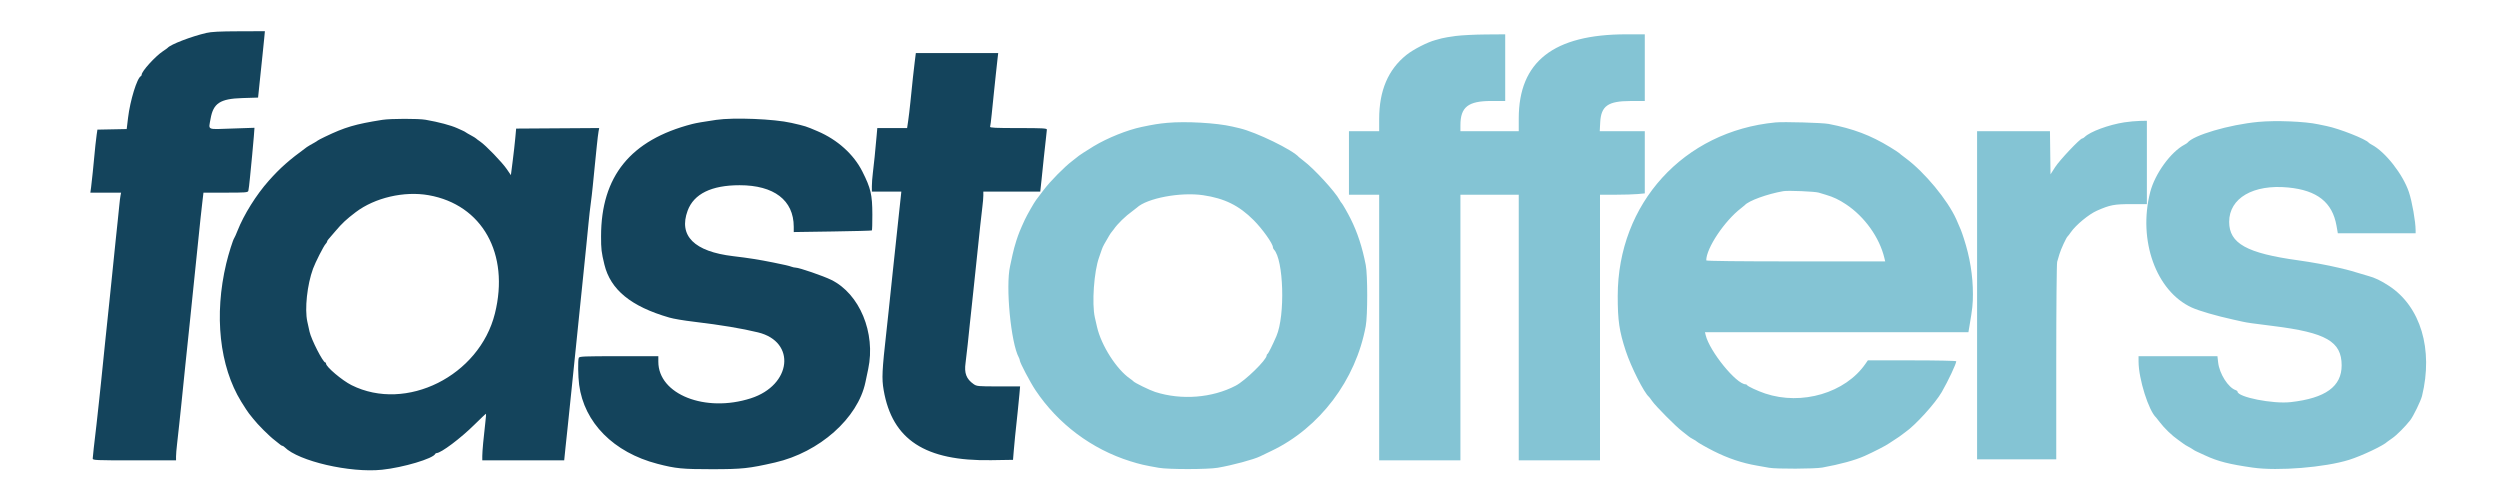
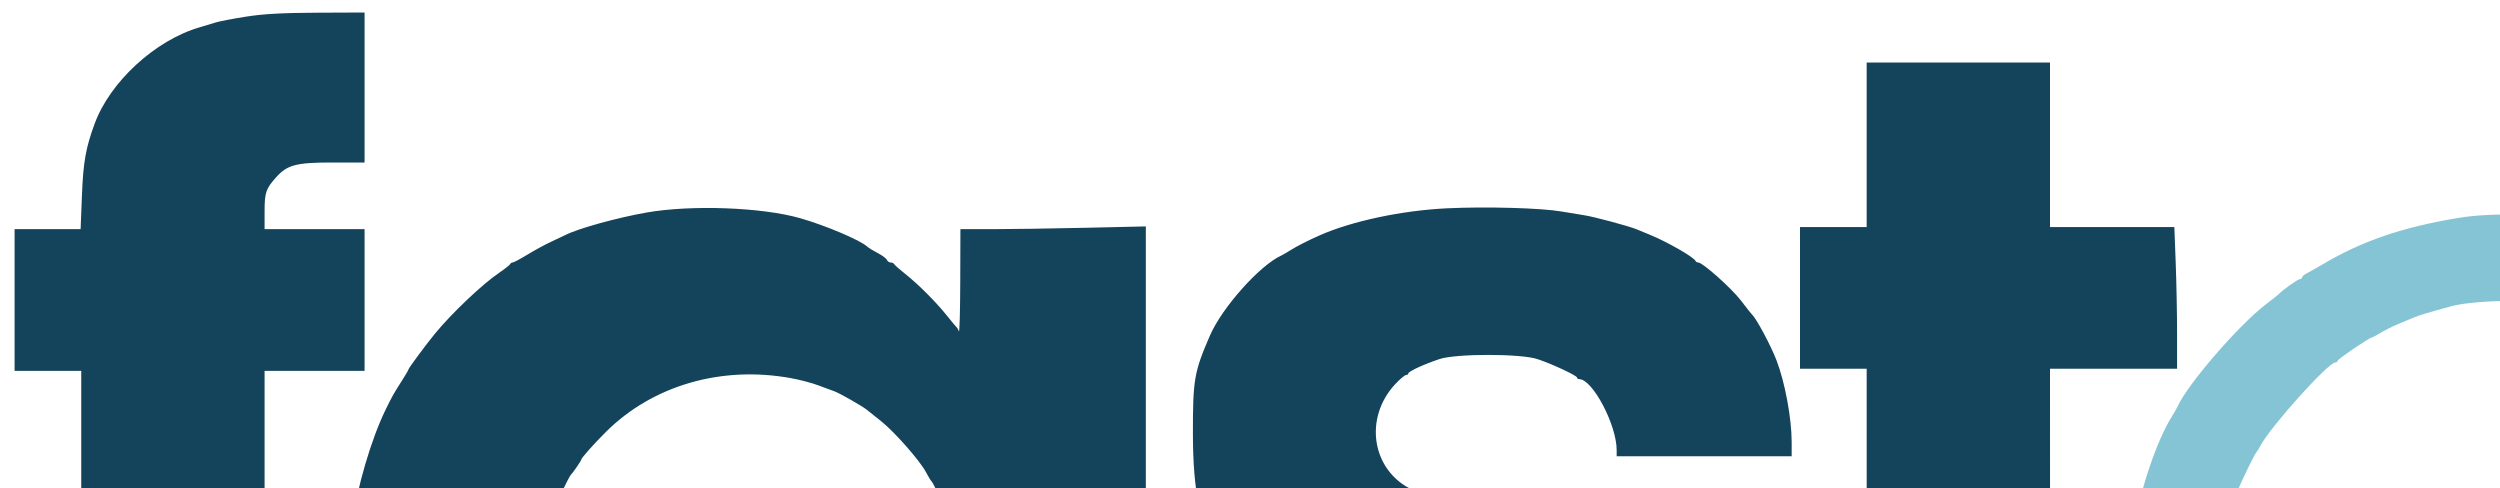
- <svg xmlns="http://www.w3.org/2000/svg" id="svg" version="1.1" width="150" height="30" viewBox="0, 0, 400,79.352">
+ <svg xmlns="http://www.w3.org/2000/svg" id="svg" version="1.1" width="200" height="39" viewBox="0, 0, 200,39">
  <g id="svgg">
-     <path id="path0" d="M232.917 5.431 C 232.000 5.551,230.987 5.723,230.667 5.813 C 230.346 5.904,229.896 6.026,229.667 6.086 C 228.417 6.411,226.137 7.579,225.037 8.457 C 222.109 10.793,220.667 14.175,220.667 18.708 L 220.667 20.667 218.250 20.667 L 215.833 20.667 215.833 25.750 L 215.833 30.833 218.250 30.833 L 220.667 30.833 220.667 52.083 L 220.667 73.333 227.167 73.333 L 233.667 73.333 233.667 52.083 L 233.667 30.833 238.333 30.833 L 243.000 30.833 243.000 52.083 L 243.000 73.333 249.500 73.333 L 256.000 73.333 256.000 52.083 L 256.000 30.833 258.458 30.832 C 259.810 30.831,261.423 30.783,262.042 30.725 L 263.167 30.618 263.167 25.643 L 263.167 20.667 259.562 20.667 L 255.958 20.667 256.033 19.251 C 256.170 16.626,257.278 15.845,260.875 15.838 L 263.167 15.833 263.167 10.500 L 263.167 5.167 260.220 5.167 C 248.576 5.167,243.000 9.525,243.000 18.625 L 243.000 20.667 238.333 20.667 L 233.667 20.667 233.668 19.708 C 233.670 16.800,234.902 15.833,238.604 15.833 L 240.833 15.833 240.833 10.500 L 240.833 5.167 237.708 5.190 C 235.990 5.203,233.833 5.311,232.917 5.431 M339.917 19.247 C 337.417 19.628,334.402 20.741,333.543 21.600 C 333.414 21.728,333.238 21.833,333.151 21.833 C 332.816 21.833,329.535 25.305,328.827 26.409 L 328.083 27.569 328.038 24.118 L 327.993 20.667 322.163 20.667 L 316.333 20.667 316.333 46.917 L 316.333 73.167 322.667 73.167 L 329.000 73.167 329.000 57.608 C 329.000 49.051,329.066 41.832,329.147 41.567 C 329.228 41.301,329.392 40.746,329.511 40.333 C 329.731 39.570,330.618 37.652,330.821 37.500 C 330.883 37.454,331.114 37.154,331.335 36.833 C 332.131 35.679,334.210 33.960,335.500 33.390 C 337.612 32.458,338.257 32.335,341.042 32.334 L 343.500 32.333 343.500 25.667 L 343.500 19.000 342.375 19.022 C 341.756 19.034,340.650 19.135,339.917 19.247 M361.333 19.179 C 356.653 19.624,350.931 21.305,350.000 22.509 C 349.954 22.568,349.742 22.709,349.528 22.821 C 347.317 23.986,344.779 27.493,344.031 30.417 C 342.055 38.134,344.974 46.254,350.667 48.874 C 351.837 49.413,354.594 50.213,357.375 50.822 C 357.765 50.907,358.421 51.053,358.833 51.146 C 359.537 51.305,360.346 51.420,363.708 51.837 C 372.177 52.889,374.656 54.313,374.664 58.127 C 374.671 61.513,372.081 63.386,366.523 64.014 C 363.657 64.338,358.000 63.215,358.000 62.322 C 358.000 62.249,357.869 62.146,357.708 62.093 C 356.520 61.701,355.109 59.480,354.905 57.680 L 354.790 56.667 348.478 56.667 L 342.167 56.667 342.170 57.542 C 342.179 60.308,343.787 65.411,344.993 66.500 C 345.044 66.546,345.307 66.881,345.579 67.244 C 346.259 68.156,347.575 69.422,348.488 70.043 C 348.907 70.328,349.287 70.604,349.333 70.656 C 349.411 70.743,349.746 70.943,350.583 71.401 C 350.767 71.501,350.954 71.621,351.000 71.667 C 351.046 71.713,351.271 71.834,351.500 71.937 C 351.729 72.040,352.329 72.316,352.833 72.550 C 354.866 73.496,356.653 73.953,360.449 74.495 C 364.478 75.071,371.985 74.464,375.863 73.248 C 377.906 72.607,381.386 70.954,382.000 70.333 C 382.046 70.287,382.397 70.036,382.781 69.776 C 383.457 69.317,384.850 67.920,385.636 66.912 C 386.139 66.266,387.332 63.812,387.524 63.029 C 389.347 55.579,387.302 48.739,382.262 45.432 C 380.964 44.580,379.968 44.102,378.917 43.826 C 378.642 43.753,377.892 43.531,377.250 43.332 C 376.608 43.132,375.783 42.898,375.417 42.810 C 375.050 42.723,374.488 42.589,374.167 42.512 C 372.412 42.094,369.832 41.620,367.750 41.333 C 359.469 40.192,356.667 38.633,356.667 35.167 C 356.667 31.371,360.528 29.130,366.125 29.676 C 370.759 30.129,373.182 32.050,373.841 35.792 L 374.053 37.000 380.277 37.000 L 386.500 37.000 386.500 36.531 C 386.500 35.158,385.933 31.929,385.427 30.417 C 384.474 27.569,381.653 23.971,379.473 22.822 C 379.258 22.709,379.046 22.568,379.000 22.509 C 378.563 21.943,374.293 20.256,372.250 19.841 C 371.700 19.730,371.100 19.605,370.917 19.565 C 368.818 19.104,364.116 18.914,361.333 19.179 M186.750 19.332 C 185.358 19.462,184.613 19.581,182.667 19.988 C 180.373 20.468,177.232 21.728,175.000 23.066 C 173.861 23.748,172.474 24.662,172.333 24.823 C 172.287 24.876,171.950 25.141,171.583 25.413 C 170.364 26.317,168.009 28.704,166.988 30.069 C 166.434 30.810,165.890 31.529,165.778 31.667 C 165.505 32.004,164.303 34.110,163.970 34.833 C 163.212 36.483,162.981 37.053,162.614 38.183 C 162.394 38.862,162.121 39.867,162.009 40.417 C 161.896 40.967,161.718 41.792,161.613 42.250 C 160.874 45.485,161.739 54.535,163.009 56.873 C 163.096 57.032,163.167 57.240,163.167 57.334 C 163.167 57.680,164.836 60.853,165.683 62.117 C 169.300 67.517,174.663 71.534,180.841 73.472 C 182.394 73.959,183.116 74.125,185.417 74.526 C 186.977 74.798,193.218 74.792,194.833 74.517 C 197.162 74.121,200.649 73.182,201.626 72.688 C 201.786 72.607,202.592 72.220,203.417 71.827 C 211.150 68.148,216.939 60.486,218.521 51.833 C 218.832 50.137,218.832 43.674,218.522 42.083 C 217.962 39.211,217.195 36.869,216.093 34.667 C 215.648 33.776,214.773 32.246,214.664 32.167 C 214.601 32.121,214.451 31.897,214.331 31.669 C 213.639 30.357,210.215 26.634,208.575 25.410 C 208.213 25.140,207.879 24.875,207.833 24.821 C 206.853 23.672,200.989 20.817,198.333 20.196 C 197.921 20.099,197.396 19.977,197.167 19.924 C 194.654 19.339,189.701 19.058,186.750 19.332 M284.083 19.264 C 269.377 20.665,258.849 32.236,258.836 47.014 C 258.833 50.970,259.078 52.649,260.124 55.833 C 260.963 58.386,263.071 62.558,263.829 63.167 C 263.886 63.212,264.112 63.512,264.332 63.833 C 264.880 64.635,268.176 67.953,269.134 68.667 C 269.564 68.987,270.018 69.345,270.141 69.462 C 270.264 69.579,270.602 69.796,270.891 69.944 C 271.180 70.092,271.454 70.265,271.500 70.329 C 271.584 70.446,273.075 71.292,274.167 71.842 C 276.475 73.006,278.732 73.765,281.083 74.168 C 281.725 74.278,282.610 74.435,283.050 74.517 C 284.177 74.728,290.360 74.704,291.573 74.484 C 294.422 73.967,296.814 73.312,298.333 72.632 C 299.820 71.966,301.798 70.948,302.242 70.621 C 302.338 70.549,302.792 70.252,303.250 69.960 C 303.708 69.668,304.121 69.385,304.167 69.331 C 304.212 69.278,304.512 69.055,304.833 68.835 C 306.437 67.739,309.644 64.212,310.685 62.398 C 311.719 60.598,313.000 57.876,313.000 57.478 C 313.000 57.398,309.818 57.333,305.928 57.333 L 298.856 57.333 298.482 57.875 C 295.270 62.534,288.289 64.602,282.417 62.634 C 281.242 62.240,279.613 61.483,279.528 61.292 C 279.497 61.223,279.398 61.167,279.308 61.167 C 277.821 61.167,273.524 55.881,272.906 53.292 L 272.797 52.833 293.872 52.833 L 314.947 52.833 315.137 51.708 C 315.586 49.060,315.667 48.301,315.667 46.736 C 315.667 43.767,315.185 40.808,314.216 37.833 C 313.813 36.598,313.720 36.362,313.010 34.774 C 311.632 31.691,307.943 27.233,304.917 24.991 C 304.367 24.584,303.879 24.202,303.833 24.143 C 303.787 24.084,303.150 23.669,302.417 23.221 C 299.291 21.312,296.551 20.277,292.583 19.504 C 291.605 19.313,285.403 19.138,284.083 19.264 M291.000 30.497 C 291.321 30.597,291.846 30.756,292.167 30.851 C 293.342 31.196,294.232 31.619,295.365 32.370 C 298.341 34.344,300.716 37.667,301.502 40.958 L 301.632 41.500 287.316 41.500 C 278.229 41.500,273.000 41.441,273.000 41.339 C 273.000 39.388,275.917 35.020,278.583 32.978 C 278.858 32.767,279.121 32.552,279.167 32.500 C 279.788 31.790,282.765 30.710,285.333 30.261 C 286.082 30.130,290.402 30.310,291.000 30.497 M192.500 30.909 C 195.925 31.412,198.257 32.564,200.590 34.906 C 201.999 36.320,203.667 38.668,203.667 39.237 C 203.667 39.345,203.736 39.505,203.820 39.592 C 205.388 41.209,205.649 50.152,204.225 53.460 C 203.612 54.881,202.926 56.254,202.801 56.306 C 202.727 56.336,202.665 56.449,202.664 56.556 C 202.653 57.256,199.245 60.581,197.719 61.380 C 193.957 63.350,189.032 63.736,184.833 62.391 C 183.957 62.111,181.508 60.910,181.333 60.676 C 181.287 60.614,181.063 60.436,180.833 60.280 C 178.665 58.802,176.212 54.974,175.527 52.000 C 175.432 51.587,175.274 50.898,175.177 50.468 C 174.675 48.249,175.039 43.087,175.856 40.849 C 176.043 40.336,176.240 39.767,176.293 39.583 C 176.347 39.400,176.517 39.025,176.673 38.750 C 177.300 37.638,177.740 36.912,177.836 36.833 C 177.891 36.787,178.044 36.592,178.176 36.399 C 178.800 35.486,180.061 34.258,181.237 33.417 C 181.494 33.233,181.789 33.004,181.893 32.906 C 183.522 31.385,188.873 30.377,192.500 30.909 " stroke="none" fill="#84c4d4" fill-rule="evenodd" />
-     <path id="path1" d="M33.000 4.950 C 30.577 5.520,27.302 6.781,26.833 7.323 C 26.787 7.376,26.450 7.619,26.083 7.862 C 24.833 8.693,22.667 11.079,22.667 11.626 C 22.667 11.725,22.610 11.831,22.542 11.861 C 21.933 12.132,20.822 15.741,20.486 18.537 L 20.272 20.325 17.929 20.371 L 15.587 20.417 15.463 21.250 C 15.349 22.014,15.250 22.960,14.840 27.250 C 14.762 28.075,14.643 29.144,14.577 29.625 L 14.457 30.500 16.916 30.500 L 19.375 30.500 19.284 30.958 C 19.233 31.210,19.147 31.904,19.092 32.500 C 19.037 33.096,18.922 34.221,18.836 35.000 C 18.751 35.779,18.603 37.185,18.507 38.125 C 18.308 40.087,18.054 42.570,17.825 44.792 C 17.738 45.640,17.595 47.027,17.508 47.875 C 17.226 50.623,16.989 52.886,16.832 54.333 C 16.747 55.112,16.598 56.575,16.500 57.583 C 16.402 58.592,16.253 60.054,16.168 60.833 C 16.083 61.612,15.933 63.038,15.833 64.000 C 15.639 65.878,15.257 69.253,14.995 71.417 C 14.906 72.150,14.833 72.881,14.833 73.042 C 14.833 73.315,15.262 73.333,21.500 73.333 L 28.167 73.333 28.166 72.708 C 28.166 72.365,28.238 71.483,28.327 70.750 C 28.415 70.017,28.568 68.629,28.667 67.667 C 28.767 66.704,28.917 65.279,29.001 64.500 C 29.086 63.721,29.235 62.258,29.333 61.250 C 29.431 60.242,29.581 58.779,29.665 58.000 C 29.822 56.553,30.059 54.289,30.342 51.542 C 30.429 50.694,30.571 49.306,30.658 48.458 C 30.746 47.610,30.897 46.129,30.996 45.167 C 31.094 44.204,31.249 42.704,31.340 41.833 C 31.431 40.962,31.578 39.537,31.667 38.667 C 32.036 35.039,32.182 33.666,32.363 32.125 L 32.554 30.500 36.099 30.500 C 39.329 30.500,39.652 30.474,39.736 30.208 C 39.786 30.048,39.907 29.054,40.005 28.000 C 40.103 26.946,40.256 25.371,40.346 24.500 C 40.436 23.629,40.556 22.288,40.613 21.519 L 40.717 20.121 37.108 20.243 C 32.986 20.383,33.364 20.556,33.691 18.683 C 34.124 16.192,35.221 15.474,38.762 15.367 L 41.291 15.290 41.399 14.270 C 41.458 13.709,41.580 12.537,41.669 11.667 C 41.759 10.796,41.908 9.371,42.001 8.500 C 42.095 7.629,42.218 6.410,42.276 5.792 L 42.382 4.667 38.233 4.681 C 35.132 4.691,33.810 4.759,33.000 4.950 M146.361 9.542 C 146.190 10.902,146.015 12.524,145.656 16.083 C 145.554 17.092,145.396 18.423,145.304 19.042 L 145.137 20.167 142.752 20.167 L 140.367 20.167 140.262 21.375 C 140.053 23.770,139.816 26.107,139.658 27.333 C 139.570 28.021,139.498 28.977,139.499 29.458 L 139.500 30.333 141.856 30.333 L 144.213 30.333 144.112 31.292 C 144.056 31.819,143.937 32.925,143.847 33.750 C 143.757 34.575,143.601 36.037,143.500 37.000 C 143.399 37.962,143.243 39.425,143.153 40.250 C 143.063 41.075,142.917 42.444,142.828 43.292 C 142.739 44.140,142.592 45.546,142.500 46.417 C 142.408 47.288,142.261 48.694,142.172 49.542 C 142.083 50.390,141.930 51.796,141.833 52.667 C 141.124 58.996,141.065 60.235,141.385 62.090 C 142.756 70.040,148.019 73.472,158.583 73.305 L 162.083 73.250 162.191 71.917 C 162.293 70.648,162.454 69.042,162.836 65.500 C 162.930 64.629,163.054 63.373,163.111 62.708 L 163.215 61.500 159.758 61.500 C 156.462 61.500,156.277 61.483,155.776 61.132 C 154.614 60.318,154.257 59.381,154.488 57.751 C 154.578 57.109,154.735 55.758,154.836 54.750 C 154.936 53.742,155.085 52.317,155.165 51.583 C 155.246 50.850,155.395 49.462,155.497 48.500 C 155.598 47.538,155.750 46.112,155.833 45.333 C 155.917 44.554,156.067 43.129,156.167 42.167 C 156.266 41.204,156.416 39.779,156.500 39.000 C 156.584 38.221,156.733 36.796,156.831 35.833 C 156.930 34.871,157.083 33.521,157.173 32.833 C 157.262 32.146,157.335 31.302,157.334 30.958 L 157.333 30.333 161.887 30.333 L 166.441 30.333 166.645 28.458 C 166.758 27.427,166.926 25.796,167.019 24.833 C 167.113 23.871,167.259 22.537,167.345 21.868 C 167.430 21.200,167.500 20.544,167.500 20.410 C 167.500 20.203,166.823 20.167,162.922 20.167 C 159.330 20.167,158.360 20.122,158.419 19.958 C 158.460 19.844,158.573 18.962,158.669 18.000 C 158.765 17.037,158.916 15.556,159.005 14.708 C 159.094 13.860,159.239 12.473,159.328 11.625 C 159.416 10.777,159.539 9.652,159.601 9.125 L 159.713 8.167 153.124 8.167 L 146.534 8.167 146.361 9.542 M61.167 18.852 C 56.811 19.543,55.199 20.019,52.000 21.556 C 51.404 21.842,50.879 22.116,50.833 22.163 C 50.788 22.211,50.563 22.355,50.333 22.484 C 50.104 22.613,49.770 22.801,49.592 22.901 C 49.413 23.001,49.188 23.141,49.092 23.211 C 46.225 25.306,44.839 26.531,43.000 28.598 C 41.004 30.840,39.019 34.015,38.006 36.583 C 37.790 37.133,37.555 37.660,37.485 37.753 C 37.282 38.022,36.569 40.286,36.200 41.833 C 34.232 50.084,35.118 58.284,38.588 63.930 C 39.100 64.763,39.745 65.746,39.837 65.833 C 39.886 65.879,40.186 66.254,40.504 66.667 C 41.218 67.592,43.113 69.485,43.956 70.115 C 44.301 70.373,44.682 70.677,44.804 70.792 C 44.925 70.906,45.088 71.000,45.167 71.000 C 45.245 71.000,45.412 71.103,45.537 71.228 C 47.772 73.462,56.012 75.370,61.121 74.835 C 64.514 74.480,69.318 73.049,69.639 72.297 C 69.669 72.225,69.765 72.167,69.850 72.167 C 70.557 72.167,73.697 69.812,75.901 67.629 C 76.901 66.639,77.739 65.850,77.765 65.876 C 77.790 65.901,77.744 66.483,77.663 67.169 C 77.380 69.558,77.165 71.921,77.166 72.625 L 77.167 73.333 83.719 73.333 L 90.271 73.333 90.478 71.292 C 90.592 70.169,90.753 68.650,90.837 67.917 C 90.978 66.673,91.055 65.933,91.505 61.458 C 91.929 57.256,92.024 56.331,92.168 55.000 C 92.253 54.221,92.402 52.758,92.500 51.750 C 92.598 50.742,92.748 49.279,92.833 48.500 C 92.919 47.721,93.069 46.258,93.168 45.250 C 93.342 43.476,93.490 42.029,93.827 38.792 C 93.916 37.944,94.070 36.387,94.169 35.333 C 94.269 34.279,94.426 32.892,94.518 32.250 C 94.610 31.608,94.758 30.333,94.847 29.417 C 94.935 28.500,95.077 27.075,95.161 26.250 C 95.245 25.425,95.393 23.964,95.490 23.002 C 95.587 22.041,95.712 21.009,95.769 20.709 L 95.871 20.163 89.227 20.206 L 82.583 20.250 82.447 21.750 C 82.373 22.575,82.183 24.251,82.027 25.473 L 81.743 27.697 81.080 26.728 C 80.331 25.635,77.718 22.927,76.833 22.328 C 76.512 22.110,76.212 21.886,76.167 21.829 C 76.121 21.772,75.746 21.543,75.333 21.321 C 74.921 21.099,74.546 20.879,74.500 20.833 C 74.454 20.787,74.229 20.666,74.000 20.564 C 73.771 20.462,73.396 20.293,73.167 20.189 C 72.132 19.719,70.219 19.210,68.097 18.839 C 66.933 18.635,62.477 18.644,61.167 18.852 M114.583 18.856 C 112.496 19.163,111.395 19.354,110.750 19.520 C 100.892 22.070,96.182 27.867,96.170 37.468 C 96.167 39.537,96.225 40.031,96.702 42.000 C 97.681 46.034,100.962 48.716,107.083 50.485 C 107.792 50.690,109.337 50.951,111.083 51.160 C 115.428 51.682,118.686 52.224,121.292 52.860 C 127.424 54.355,126.665 61.299,120.139 63.402 C 112.857 65.750,105.333 62.781,105.333 57.558 L 105.333 56.667 99.018 56.667 C 93.413 56.667,92.691 56.696,92.601 56.930 C 92.450 57.323,92.488 59.918,92.664 61.250 C 93.465 67.307,98.185 72.068,105.193 73.887 C 108.120 74.647,109.166 74.750,113.917 74.748 C 118.768 74.745,119.821 74.633,124.000 73.676 C 131.110 72.048,137.264 66.586,138.468 60.833 C 138.574 60.329,138.774 59.377,138.914 58.717 C 140.134 52.935,137.541 46.684,132.997 44.453 C 131.714 43.823,127.870 42.500,127.323 42.500 C 127.154 42.500,126.843 42.433,126.633 42.352 C 126.270 42.212,125.505 42.035,123.708 41.675 C 121.378 41.208,119.780 40.955,117.333 40.666 C 111.067 39.926,108.536 37.403,110.023 33.381 C 111.019 30.691,113.833 29.312,118.333 29.311 C 123.848 29.310,126.988 31.714,126.998 35.944 L 127.000 36.805 133.208 36.713 C 136.623 36.663,139.454 36.588,139.500 36.547 C 139.546 36.505,139.580 35.371,139.576 34.027 C 139.566 30.819,139.336 29.822,137.983 27.129 C 136.600 24.375,134.007 22.037,130.833 20.681 C 128.907 19.858,128.934 19.867,126.625 19.338 C 123.863 18.704,117.382 18.445,114.583 18.856 M68.590 30.910 C 77.163 32.427,81.562 40.282,79.187 49.833 C 76.705 59.811,64.989 65.669,56.250 61.302 C 54.747 60.551,52.167 58.371,52.167 57.853 C 52.167 57.750,52.110 57.667,52.042 57.666 C 51.679 57.666,49.806 54.002,49.528 52.750 C 49.426 52.292,49.266 51.565,49.171 51.135 C 48.728 49.110,49.146 45.232,50.085 42.667 C 50.458 41.648,51.799 39.011,52.094 38.715 C 52.226 38.584,52.333 38.412,52.333 38.333 C 52.333 38.255,52.427 38.090,52.542 37.966 C 52.656 37.843,53.160 37.256,53.662 36.663 C 54.722 35.408,55.434 34.743,56.915 33.623 C 59.984 31.302,64.663 30.215,68.590 30.910 " stroke="none" fill="#14445c" fill-rule="evenodd" />
+     <path id="path0" d="M246.917 1.842 C 244.779 2.083,241.565 3.151,241.361 3.687 C 241.331 3.768,241.229 3.833,241.135 3.833 C 240.949 3.833,239.910 4.612,239.027 5.412 C 238.367 6.010,237.000 7.737,237.000 7.973 C 237.000 8.064,236.937 8.164,236.861 8.194 C 236.650 8.278,235.591 10.616,235.250 11.750 C 235.025 12.495,234.928 13.525,234.869 15.792 L 234.789 18.833 231.311 18.833 L 227.833 18.833 227.833 22.333 L 227.833 25.833 231.333 25.833 L 234.833 25.833 234.833 51.417 L 234.833 77.000 238.333 77.000 L 241.833 77.000 241.833 51.417 L 241.833 25.833 248.417 25.833 L 255.000 25.833 255.000 51.417 L 255.000 77.000 258.500 77.000 L 262.000 77.000 262.000 51.417 L 262.000 25.833 267.703 25.833 L 273.406 25.833 272.471 26.792 C 271.957 27.319,271.338 27.970,271.096 28.238 C 270.486 28.916,268.667 31.475,268.667 31.657 C 268.667 31.739,268.603 31.831,268.526 31.861 C 268.373 31.921,268.246 32.149,267.268 34.113 C 266.337 35.983,265.866 37.145,265.522 38.417 C 264.388 42.614,264.265 43.542,264.273 47.833 C 264.283 53.377,265.072 57.026,267.228 61.500 C 267.515 62.096,267.844 62.682,267.958 62.804 C 268.073 62.925,268.167 63.088,268.167 63.167 C 268.167 63.432,270.502 66.798,271.245 67.603 C 271.339 67.705,271.942 68.371,272.583 69.081 C 273.225 69.792,274.313 70.824,275.000 71.375 C 275.688 71.926,276.275 72.442,276.306 72.522 C 276.336 72.602,276.461 72.667,276.583 72.667 C 276.706 72.667,276.831 72.724,276.861 72.794 C 276.937 72.966,278.465 74.025,279.083 74.334 C 279.358 74.471,279.621 74.628,279.667 74.682 C 279.863 74.917,282.482 76.175,283.917 76.724 C 284.575 76.977,284.872 77.067,286.667 77.564 C 291.574 78.922,298.057 78.919,302.833 77.556 C 304.602 77.051,306.592 76.350,307.458 75.927 C 307.938 75.692,308.366 75.500,308.407 75.500 C 308.855 75.500,313.409 72.482,314.807 71.259 C 315.750 70.433,318.000 68.129,318.000 67.988 C 318.000 67.903,318.071 67.833,318.159 67.833 C 318.246 67.833,318.546 67.501,318.825 67.096 C 319.104 66.690,319.426 66.256,319.541 66.130 C 319.779 65.871,319.890 65.699,320.865 64.083 C 321.655 62.774,322.833 60.510,322.833 60.303 C 322.833 60.228,321.049 60.167,318.868 60.167 L 314.902 60.167 313.909 61.539 C 313.005 62.790,310.186 65.791,309.166 66.590 C 308.937 66.770,308.438 67.160,308.059 67.458 C 307.679 67.756,307.325 68.000,307.271 68.000 C 307.217 68.000,306.778 68.253,306.295 68.561 C 301.496 71.628,294.675 72.531,288.500 70.917 C 287.904 70.762,287.345 70.567,287.258 70.484 C 287.171 70.401,286.977 70.333,286.826 70.333 C 286.213 70.333,281.208 67.572,281.028 67.135 C 280.997 67.061,280.908 67.000,280.830 67.000 C 280.565 67.000,278.509 65.088,277.333 63.748 C 275.350 61.486,273.296 57.994,272.679 55.833 C 272.562 55.421,272.395 54.904,272.309 54.684 C 272.223 54.465,272.044 53.790,271.913 53.184 C 271.781 52.579,271.625 51.915,271.567 51.708 L 271.461 51.333 298.369 51.333 L 325.276 51.333 325.488 49.243 C 325.610 48.033,325.650 46.648,325.582 45.952 C 325.375 43.823,325.038 41.417,324.840 40.657 C 324.487 39.299,324.133 38.088,323.967 37.667 C 323.876 37.438,323.689 36.912,323.551 36.500 C 321.322 29.839,313.841 22.244,306.634 19.326 C 304.097 18.298,303.413 18.110,299.705 17.422 C 295.589 16.659,288.508 17.291,284.417 18.787 C 283.438 19.145,281.628 19.918,281.167 20.176 C 281.029 20.253,280.485 20.547,279.957 20.829 C 278.273 21.729,276.578 22.944,274.661 24.625 C 274.321 24.923,273.996 25.167,273.938 25.167 C 273.880 25.167,273.833 23.742,273.833 22.000 L 273.833 18.833 267.917 18.833 L 262.000 18.833 262.001 16.708 C 262.003 10.868,264.520 8.667,271.194 8.667 L 273.833 8.667 273.833 5.167 L 273.833 1.667 271.027 1.667 C 267.424 1.667,263.980 2.120,263.434 2.666 C 263.342 2.758,263.150 2.833,263.008 2.833 C 262.123 2.833,258.634 5.702,257.438 7.412 C 255.619 10.015,255.162 11.585,255.048 15.625 L 254.957 18.833 248.395 18.833 L 241.833 18.833 241.839 16.875 C 241.858 10.569,244.219 8.716,252.292 8.674 L 253.667 8.667 253.667 5.167 L 253.667 1.667 250.875 1.689 C 249.340 1.701,247.558 1.770,246.917 1.842 M196.667 17.433 C 192.166 18.179,188.932 19.290,185.750 21.182 C 185.292 21.455,184.748 21.762,184.542 21.866 C 184.335 21.969,184.167 22.116,184.167 22.193 C 184.167 22.270,184.084 22.333,183.982 22.333 C 183.826 22.333,182.589 23.211,182.333 23.503 C 182.287 23.556,181.800 23.944,181.250 24.365 C 179.072 26.034,175.008 30.737,174.219 32.500 C 174.158 32.637,173.936 33.025,173.727 33.362 C 172.525 35.292,171.252 39.069,170.646 42.500 C 168.917 52.294,172.010 62.250,178.965 69.280 C 180.772 71.107,180.931 71.245,182.971 72.759 C 183.766 73.349,184.492 73.893,184.583 73.966 C 184.675 74.040,184.862 74.150,185.000 74.211 C 185.137 74.273,185.625 74.545,186.083 74.817 C 187.553 75.688,189.878 76.722,191.333 77.152 C 193.864 77.899,195.528 78.241,197.865 78.493 C 201.569 78.892,206.795 78.469,209.891 77.520 C 210.226 77.417,210.781 77.254,211.125 77.156 C 219.630 74.750,228.393 65.813,230.888 57.000 C 232.425 51.571,232.618 45.319,231.393 40.583 C 230.928 38.783,230.453 37.253,230.308 37.092 C 230.230 37.005,230.167 36.812,230.167 36.663 C 230.167 35.973,226.970 30.253,226.459 30.028 C 226.390 29.997,226.333 29.904,226.333 29.821 C 226.333 29.662,226.079 29.344,224.833 27.943 C 223.419 26.352,222.916 25.869,220.404 23.681 C 219.866 23.213,217.740 21.780,216.250 20.882 C 214.420 19.778,210.413 18.264,208.250 17.859 C 204.317 17.122,199.590 16.948,196.667 17.433 M346.454 17.602 C 345.650 17.818,344.773 18.109,344.504 18.248 C 344.236 18.387,343.944 18.500,343.855 18.500 C 343.621 18.500,341.221 19.932,340.250 20.652 C 339.792 20.992,339.117 21.484,338.750 21.745 C 337.621 22.550,334.957 25.359,334.167 26.578 L 333.417 27.735 333.372 23.201 L 333.328 18.667 329.831 18.667 L 326.333 18.667 326.333 47.833 L 326.333 77.000 329.829 77.000 L 333.324 77.000 333.384 58.125 C 333.447 38.237,333.424 38.871,334.168 36.573 C 334.762 34.738,336.319 31.979,337.285 31.050 C 337.495 30.848,337.667 30.604,337.667 30.508 C 337.667 30.412,337.723 30.331,337.792 30.329 C 337.860 30.326,338.329 29.943,338.833 29.478 C 339.895 28.497,341.970 27.000,342.268 27.000 C 342.380 27.000,342.497 26.940,342.528 26.868 C 342.586 26.730,343.817 26.173,345.250 25.635 C 346.213 25.274,349.162 24.668,349.958 24.667 L 350.500 24.667 350.500 20.917 L 350.500 17.167 349.208 17.187 C 348.436 17.200,347.328 17.366,346.454 17.602 M365.167 17.434 C 362.636 17.893,360.067 18.568,359.758 18.854 C 359.671 18.934,359.501 19.000,359.380 19.000 C 358.811 19.000,355.426 20.887,354.187 21.895 C 350.229 25.113,348.745 29.542,349.572 35.667 C 350.483 42.410,354.104 46.220,361.500 48.217 C 363.401 48.731,367.926 49.516,372.250 50.082 C 373.350 50.226,374.775 50.455,375.417 50.591 C 376.058 50.726,376.727 50.837,376.902 50.835 C 377.469 50.832,380.965 51.885,382.000 52.371 C 388.351 55.354,388.906 64.368,383.000 68.601 C 375.633 73.881,359.403 72.021,356.459 65.560 C 356.361 65.344,356.227 65.167,356.162 65.167 C 355.717 65.167,354.501 61.293,354.500 59.875 L 354.500 59.333 350.917 59.333 L 347.333 59.333 347.333 60.148 C 347.333 61.431,347.950 64.612,348.452 65.917 C 349.841 69.525,353.071 73.248,356.417 75.094 C 359.309 76.690,360.723 77.192,364.917 78.113 C 366.891 78.547,375.059 78.544,377.333 78.109 C 381.444 77.322,384.394 76.309,386.417 74.989 C 386.692 74.810,387.048 74.617,387.208 74.562 C 387.369 74.506,387.500 74.395,387.500 74.314 C 387.500 74.233,387.574 74.167,387.665 74.167 C 387.993 74.167,390.284 72.014,391.333 70.720 C 394.681 66.590,395.351 58.280,392.776 52.850 C 391.818 50.831,388.947 47.500,388.165 47.500 C 388.074 47.500,388.000 47.441,388.000 47.368 C 388.000 47.090,385.403 45.948,384.167 45.682 C 383.846 45.613,383.321 45.473,383.000 45.372 C 381.620 44.937,378.834 44.320,376.417 43.915 C 375.500 43.761,374.285 43.530,373.716 43.401 C 373.147 43.272,372.439 43.167,372.142 43.167 C 371.846 43.167,371.186 43.095,370.677 43.008 C 370.167 42.921,369.000 42.728,368.083 42.579 C 366.173 42.270,364.659 41.906,363.869 41.568 C 363.568 41.439,363.248 41.333,363.158 41.333 C 362.920 41.333,360.761 40.274,360.694 40.125 C 360.664 40.056,360.543 40.000,360.426 40.000 C 360.069 40.000,358.567 38.471,357.970 37.500 C 356.142 34.530,356.238 30.476,358.190 28.107 C 362.804 22.510,377.964 22.477,382.665 28.053 C 382.895 28.326,383.209 28.683,383.363 28.846 C 384.122 29.651,385.150 32.287,385.163 33.458 L 385.167 33.833 388.774 33.833 L 392.381 33.833 392.272 32.794 C 391.815 28.416,390.404 25.486,387.403 22.679 C 385.727 21.111,382.381 19.000,381.572 19.000 C 381.452 19.000,381.310 18.931,381.258 18.847 C 381.083 18.563,378.849 17.955,376.038 17.426 C 374.247 17.089,367.036 17.094,365.167 17.434 M297.333 24.073 C 299.649 24.327,301.774 24.836,303.250 25.488 C 304.842 26.192,307.302 27.458,307.500 27.675 C 307.546 27.725,307.846 27.946,308.167 28.167 C 308.487 28.387,308.787 28.611,308.833 28.664 C 308.879 28.717,309.487 29.228,310.185 29.800 C 311.564 30.930,314.304 34.069,314.724 35.000 C 314.786 35.137,314.984 35.475,315.163 35.750 C 316.289 37.479,317.698 41.289,318.066 43.598 L 318.148 44.113 311.130 44.223 C 302.338 44.361,271.500 44.369,271.500 44.232 C 271.500 43.738,272.804 39.218,273.142 38.544 C 273.222 38.382,273.541 37.725,273.850 37.083 C 274.833 35.044,276.573 32.588,278.092 31.100 C 279.889 29.340,281.492 28.000,281.802 28.000 C 281.896 28.000,281.997 27.944,282.028 27.875 C 282.166 27.564,284.774 26.160,286.583 25.422 C 289.732 24.139,293.561 23.658,297.333 24.073 M206.040 24.415 C 208.001 24.915,208.917 25.193,209.389 25.430 C 209.648 25.560,209.931 25.667,210.017 25.667 C 210.185 25.667,212.361 26.687,212.500 26.831 C 212.546 26.878,212.846 27.061,213.167 27.238 C 216.831 29.255,221.659 34.772,223.097 38.583 C 225.110 43.921,225.486 48.500,224.309 53.333 C 224.208 53.746,224.066 54.346,223.993 54.667 C 223.457 57.014,220.498 62.667,219.805 62.667 C 219.729 62.667,219.667 62.739,219.667 62.828 C 219.667 62.916,219.460 63.204,219.208 63.467 C 218.956 63.731,218.480 64.240,218.150 64.598 C 216.447 66.446,214.054 68.201,211.642 69.370 C 209.096 70.604,208.548 70.833,208.150 70.833 C 207.964 70.833,207.669 70.910,207.495 71.003 C 206.203 71.694,199.602 71.962,196.833 71.434 C 193.859 70.868,191.708 70.061,189.372 68.637 C 188.798 68.287,188.254 68.000,188.164 68.000 C 188.074 68.000,188.000 67.941,188.000 67.869 C 188.000 67.797,187.769 67.602,187.486 67.435 C 186.301 66.735,183.076 63.536,182.006 62.000 C 181.782 61.679,181.553 61.379,181.496 61.333 C 181.439 61.288,181.341 61.137,181.278 61.000 C 181.215 60.862,181.018 60.525,180.841 60.250 C 180.664 59.975,180.244 59.188,179.907 58.500 C 179.569 57.813,179.226 57.118,179.144 56.956 C 177.450 53.628,176.977 44.872,178.308 41.483 C 178.395 41.263,178.555 40.746,178.664 40.333 C 178.773 39.921,178.960 39.358,179.078 39.083 C 179.487 38.135,180.417 36.250,180.517 36.167 C 180.572 36.121,180.713 35.896,180.831 35.667 C 181.582 34.202,186.253 29.000,186.816 29.000 C 186.917 29.000,187.000 28.940,187.000 28.867 C 187.000 28.740,189.560 27.000,189.748 27.000 C 189.799 27.000,190.120 26.828,190.462 26.618 C 190.804 26.408,191.421 26.099,191.833 25.931 C 192.246 25.762,192.808 25.528,193.083 25.411 C 193.545 25.213,194.213 25.012,196.167 24.483 C 198.123 23.953,204.069 23.912,206.040 24.415 " stroke="none" fill="#84c4d4" fill-rule="evenodd" />
+     <path id="path1" d="M19.667 1.334 C 18.612 1.501,17.525 1.710,17.250 1.799 C 16.975 1.888,16.412 2.058,16.000 2.176 C 12.437 3.198,8.798 6.537,7.563 9.917 C 6.858 11.845,6.659 12.972,6.555 15.625 L 6.449 18.333 3.808 18.333 L 1.167 18.333 1.167 24.000 L 1.167 29.667 3.833 29.667 L 6.500 29.667 6.500 53.333 L 6.500 77.000 13.833 77.000 L 21.167 77.000 21.167 53.333 L 21.167 29.667 25.167 29.667 L 29.167 29.667 29.167 24.000 L 29.167 18.333 25.167 18.333 L 21.167 18.333 21.167 16.914 C 21.167 15.406,21.269 15.102,22.083 14.190 C 22.979 13.187,23.687 13.000,26.597 13.000 L 29.167 13.000 29.167 7.000 L 29.167 1.000 25.375 1.016 C 22.589 1.027,21.075 1.111,19.667 1.334 M149.333 11.583 L 149.333 18.167 146.667 18.167 L 144.000 18.167 144.000 23.833 L 144.000 29.500 146.667 29.500 L 149.333 29.500 149.337 44.625 C 149.341 64.763,149.515 66.166,152.500 70.167 C 154.358 72.656,158.955 76.000,160.521 76.000 C 160.641 76.000,161.041 76.106,161.411 76.235 C 162.968 76.779,164.564 76.917,169.333 76.917 L 174.083 76.917 174.127 70.458 L 174.171 64.000 170.439 64.000 C 166.377 64.000,165.979 63.930,165.095 63.054 C 163.941 61.912,164.008 62.995,164.004 45.375 L 164.000 29.500 169.083 29.500 L 174.167 29.500 174.166 26.708 C 174.166 25.173,174.117 22.623,174.057 21.042 L 173.948 18.167 168.974 18.167 L 164.000 18.167 164.000 11.583 L 164.000 5.000 156.667 5.000 L 149.333 5.000 149.333 11.583 M115.750 16.665 C 112.159 16.837,108.160 17.686,105.583 18.823 C 104.692 19.216,103.701 19.720,103.250 20.009 C 102.975 20.185,102.638 20.381,102.500 20.444 C 100.777 21.231,97.775 24.596,96.801 26.833 C 95.532 29.748,95.425 30.366,95.433 34.750 C 95.441 39.278,95.992 41.910,97.399 44.138 C 97.638 44.517,97.833 44.874,97.833 44.931 C 97.833 45.124,98.899 46.410,99.844 47.357 C 100.780 48.295,102.331 49.414,103.167 49.756 C 103.304 49.812,103.546 49.927,103.704 50.011 C 105.188 50.802,112.015 52.436,115.833 52.915 C 122.798 53.787,124.874 54.238,127.417 55.430 C 130.468 56.859,131.249 60.841,129.021 63.609 C 125.907 67.479,115.588 68.020,111.029 64.552 C 110.268 63.973,109.333 63.023,109.333 62.828 C 109.333 62.739,109.272 62.667,109.196 62.667 C 108.940 62.667,108.324 61.197,108.049 59.930 L 107.775 58.667 100.788 58.667 L 93.801 58.667 93.916 60.458 C 94.261 65.877,96.779 70.500,101.182 73.801 C 101.694 74.186,102.176 74.500,102.252 74.500 C 102.328 74.500,102.510 74.608,102.655 74.740 C 102.962 75.018,105.476 76.307,106.333 76.627 C 112.891 79.071,122.249 79.443,129.750 77.558 C 130.300 77.420,131.050 77.231,131.417 77.137 C 131.783 77.044,132.330 76.863,132.631 76.734 C 132.932 76.605,133.254 76.500,133.348 76.500 C 133.616 76.500,137.077 74.806,137.139 74.645 C 137.169 74.565,137.267 74.500,137.355 74.500 C 138.019 74.500,141.024 71.938,142.234 70.339 C 145.509 66.016,146.355 57.400,143.986 52.500 C 143.075 50.616,142.712 49.931,142.502 49.697 C 142.363 49.542,142.040 49.135,141.783 48.791 C 140.874 47.575,138.861 45.857,138.039 45.596 C 137.834 45.531,137.667 45.408,137.667 45.322 C 137.667 45.237,137.533 45.167,137.370 45.167 C 137.207 45.167,136.926 45.065,136.745 44.941 C 136.565 44.817,136.229 44.674,136.000 44.623 C 135.771 44.572,135.058 44.349,134.417 44.127 C 132.963 43.625,131.665 43.244,130.583 43.001 C 130.125 42.898,129.487 42.747,129.167 42.665 C 128.227 42.425,125.230 41.877,123.250 41.582 C 122.242 41.432,120.967 41.232,120.417 41.138 C 119.867 41.043,119.079 40.911,118.667 40.844 C 117.405 40.638,113.929 39.624,113.000 39.189 C 109.741 37.666,109.064 33.444,111.640 30.708 C 112.007 30.319,112.388 30.000,112.487 30.000 C 112.586 30.000,112.667 29.943,112.667 29.873 C 112.667 29.715,113.948 29.125,115.167 28.723 C 116.505 28.281,121.668 28.285,123.000 28.729 C 124.187 29.125,126.160 30.047,126.164 30.208 C 126.165 30.277,126.245 30.333,126.341 30.333 C 127.405 30.333,129.333 33.992,129.333 36.010 L 129.333 36.500 136.333 36.500 L 143.333 36.500 143.333 35.360 C 143.333 33.470,142.799 30.585,142.124 28.833 C 141.659 27.626,140.503 25.466,140.163 25.167 C 140.111 25.121,139.713 24.618,139.280 24.049 C 138.531 23.066,136.214 21.000,135.860 21.000 C 135.769 21.000,135.669 20.942,135.639 20.872 C 135.508 20.569,133.389 19.354,132.000 18.786 C 131.679 18.654,131.192 18.453,130.917 18.339 C 130.316 18.089,127.453 17.321,126.750 17.222 C 126.475 17.183,125.650 17.047,124.917 16.920 C 123.280 16.637,118.883 16.514,115.750 16.665 M51.750 16.998 C 49.378 17.412,46.256 18.277,45.214 18.808 C 45.051 18.892,44.542 19.133,44.083 19.344 C 43.625 19.554,42.780 20.013,42.205 20.363 C 41.631 20.714,41.093 21.000,41.011 21.000 C 40.929 21.000,40.836 21.061,40.806 21.135 C 40.775 21.209,40.375 21.523,39.917 21.833 C 38.597 22.725,36.146 25.051,34.806 26.681 C 34.056 27.594,32.667 29.474,32.667 29.575 C 32.667 29.616,32.460 29.972,32.208 30.367 C 31.482 31.503,31.377 31.689,30.837 32.799 C 29.683 35.171,28.597 38.881,28.094 42.167 C 27.726 44.570,27.729 50.938,28.099 53.157 C 28.628 56.333,29.769 60.479,30.465 61.756 C 30.563 61.936,30.817 62.444,31.030 62.885 C 31.620 64.107,31.874 64.575,31.996 64.667 C 32.058 64.712,32.161 64.862,32.227 65.000 C 32.433 65.431,33.327 66.839,33.497 67.000 C 33.546 67.046,33.919 67.533,34.328 68.083 C 35.935 70.247,39.264 73.206,41.879 74.795 C 43.341 75.684,46.134 77.000,46.557 77.000 C 46.698 77.000,46.860 77.075,46.917 77.167 C 46.973 77.258,47.181 77.333,47.379 77.333 C 47.577 77.333,48.041 77.437,48.411 77.564 C 52.351 78.918,59.186 79.142,63.417 78.055 C 65.196 77.598,67.570 76.642,68.833 75.873 C 69.337 75.567,69.900 75.226,70.083 75.116 C 70.267 75.006,70.454 74.878,70.500 74.832 C 70.546 74.785,70.921 74.528,71.333 74.260 C 72.295 73.636,75.800 70.143,76.433 69.179 L 76.917 68.441 76.961 72.720 L 77.006 77.000 84.336 77.000 L 91.667 77.000 91.667 47.556 L 91.667 18.113 86.792 18.223 C 84.110 18.283,80.773 18.333,79.375 18.333 L 76.833 18.333 76.820 22.542 C 76.813 24.856,76.764 26.637,76.712 26.500 C 76.660 26.363,76.572 26.212,76.517 26.167 C 76.462 26.121,76.118 25.708,75.753 25.250 C 74.895 24.173,73.470 22.747,72.417 21.911 C 71.958 21.548,71.558 21.194,71.528 21.125 C 71.497 21.056,71.374 21.000,71.254 21.000 C 71.134 21.000,70.998 20.906,70.953 20.792 C 70.907 20.677,70.580 20.434,70.227 20.250 C 69.873 20.067,69.498 19.838,69.395 19.740 C 68.841 19.221,66.055 18.039,64.000 17.452 C 60.957 16.583,55.327 16.374,51.750 16.998 M63.250 30.247 C 63.983 30.379,64.996 30.647,65.500 30.841 C 66.004 31.035,66.567 31.244,66.751 31.305 C 67.128 31.431,68.941 32.461,69.329 32.770 C 69.469 32.881,69.996 33.301,70.500 33.704 C 71.580 34.566,73.609 36.876,74.082 37.781 C 74.264 38.131,74.461 38.454,74.519 38.500 C 74.661 38.612,75.590 40.616,75.920 41.522 C 77.190 45.011,77.243 50.171,76.042 53.417 C 75.148 55.834,75.129 55.873,73.862 57.833 C 71.940 60.805,69.029 63.150,65.583 64.499 C 63.111 65.468,57.749 65.651,55.417 64.846 C 53.430 64.160,52.997 63.990,52.489 63.689 C 52.174 63.503,51.589 63.179,51.188 62.969 C 50.787 62.759,50.423 62.493,50.378 62.377 C 50.334 62.261,50.193 62.167,50.066 62.167 C 49.938 62.167,49.833 62.092,49.833 62.000 C 49.833 61.908,49.727 61.833,49.597 61.833 C 49.467 61.833,49.336 61.762,49.306 61.676 C 49.275 61.589,48.682 60.933,47.988 60.218 C 42.705 54.773,41.498 46.488,44.948 39.353 C 45.286 38.655,45.604 38.046,45.656 38.000 C 45.802 37.871,46.500 36.856,46.500 36.773 C 46.500 36.645,47.545 35.471,48.500 34.526 C 52.232 30.831,57.700 29.245,63.250 30.247 " stroke="none" fill="#14445c" fill-rule="evenodd" />
  </g>
</svg>
